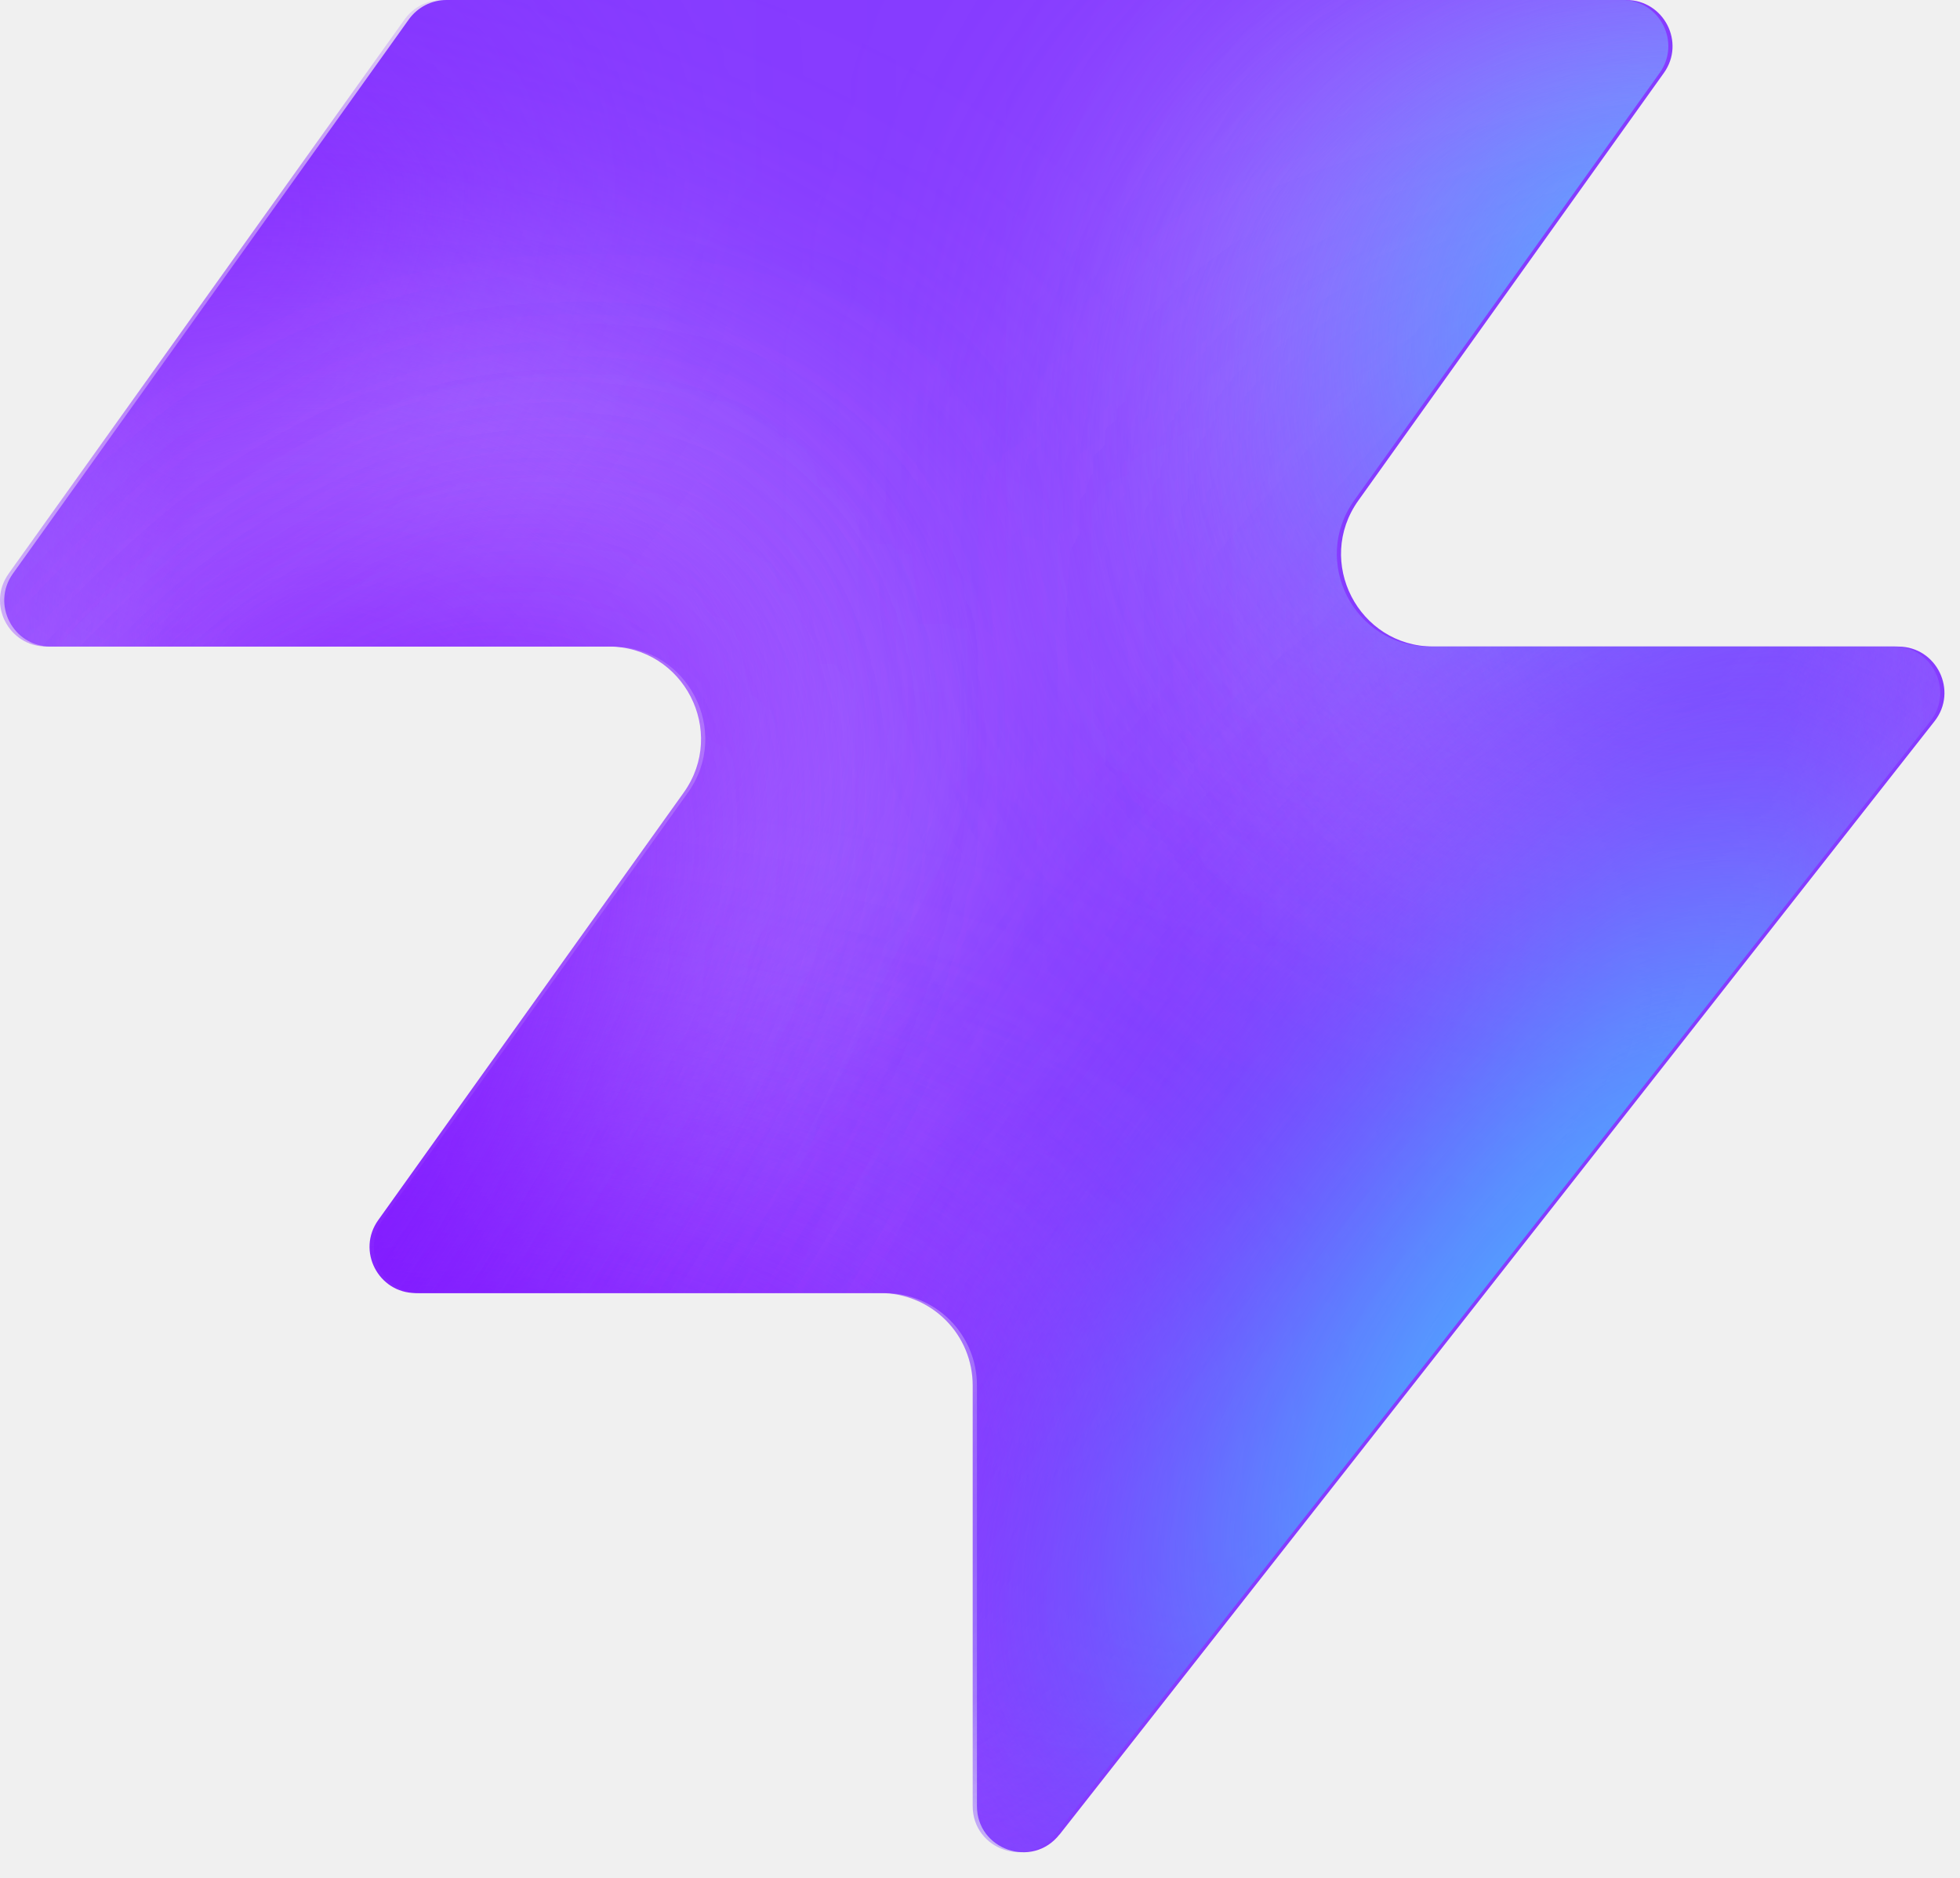
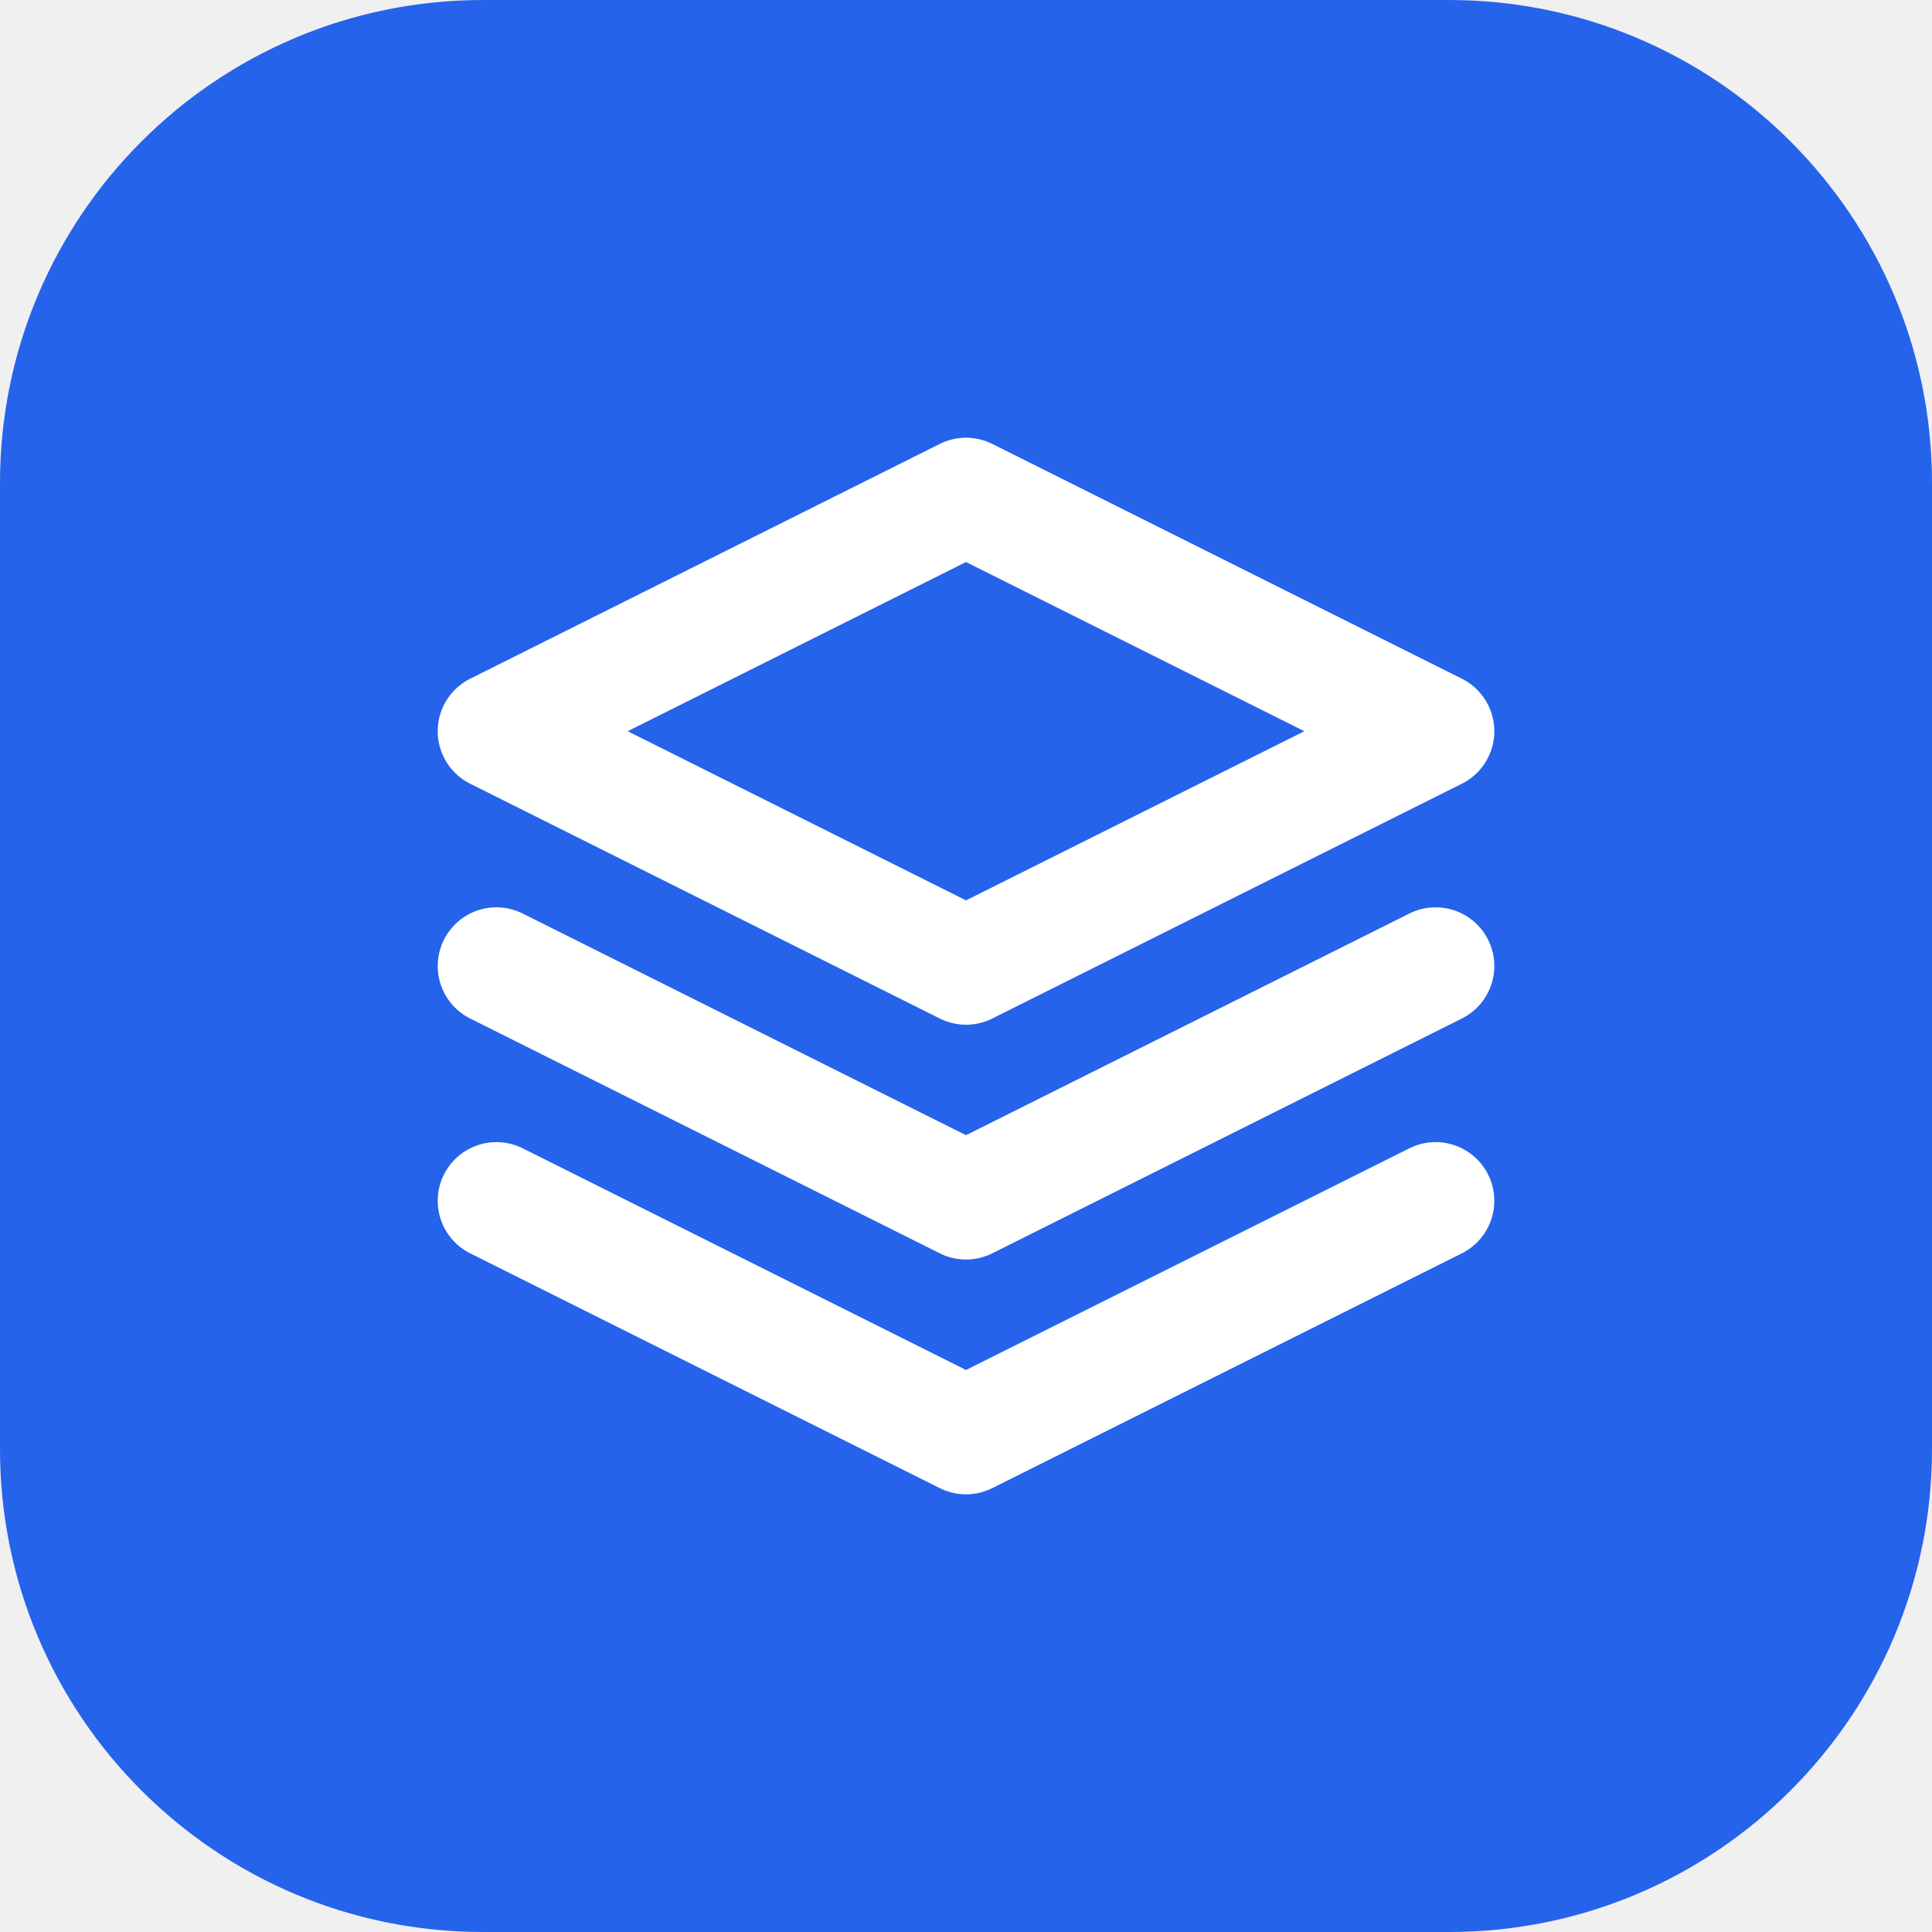
- <svg xmlns="http://www.w3.org/2000/svg" width="48" height="46" fill="none" viewBox="0 0 48 46">
-   <path fill="#863bff" d="M25.946 44.938c-.664.845-2.021.375-2.021-.698V33.937a2.26 2.26 0 0 0-2.262-2.262H10.287c-.92 0-1.456-1.04-.92-1.788l7.48-10.471c1.07-1.497 0-3.578-1.842-3.578H1.237c-.92 0-1.456-1.04-.92-1.788L10.013.474c.214-.297.556-.474.92-.474h28.894c.92 0 1.456 1.04.92 1.788l-7.48 10.471c-1.07 1.498 0 3.579 1.842 3.579h11.377c.943 0 1.473 1.088.89 1.83L25.947 44.94z" style="fill:#863bff;fill:color(display-p3 .525 .23 1);fill-opacity:1" />
-   <mask id="a" width="48" height="46" x="0" y="0" maskUnits="userSpaceOnUse" style="mask-type:alpha">
-     <path fill="#000" d="M25.842 44.938c-.664.844-2.021.375-2.021-.698V33.937a2.26 2.26 0 0 0-2.262-2.262H10.183c-.92 0-1.456-1.04-.92-1.788l7.48-10.471c1.07-1.498 0-3.579-1.842-3.579H1.133c-.92 0-1.456-1.04-.92-1.787L9.91.473c.214-.297.556-.474.92-.474h28.894c.92 0 1.456 1.04.92 1.788l-7.48 10.471c-1.07 1.498 0 3.578 1.842 3.578h11.377c.943 0 1.473 1.088.89 1.832L25.843 44.94z" style="fill:#000;fill-opacity:1" />
-   </mask>
-   <g mask="url(#a)">
-     <g filter="url(#b)">
-       <ellipse cx="5.508" cy="14.704" fill="#ede6ff" rx="5.508" ry="14.704" style="fill:#ede6ff;fill:color(display-p3 .927 .903 1);fill-opacity:1" transform="matrix(.00324 1 1 -.00324 -4.47 31.516)" />
-     </g>
-     <g filter="url(#c)">
-       <ellipse cx="10.399" cy="29.851" fill="#ede6ff" rx="10.399" ry="29.851" style="fill:#ede6ff;fill:color(display-p3 .927 .903 1);fill-opacity:1" transform="matrix(.00324 1 1 -.00324 -39.328 7.883)" />
-     </g>
-     <g filter="url(#d)">
-       <ellipse cx="5.508" cy="30.487" fill="#7e14ff" rx="5.508" ry="30.487" style="fill:#7e14ff;fill:color(display-p3 .492 .077 1);fill-opacity:1" transform="rotate(89.814 -25.913 -14.639)scale(1 -1)" />
-     </g>
-     <g filter="url(#e)">
-       <ellipse cx="5.508" cy="30.599" fill="#7e14ff" rx="5.508" ry="30.599" style="fill:#7e14ff;fill:color(display-p3 .492 .077 1);fill-opacity:1" transform="rotate(89.814 -32.644 -3.334)scale(1 -1)" />
-     </g>
-     <g filter="url(#f)">
-       <ellipse cx="5.508" cy="30.599" fill="#7e14ff" rx="5.508" ry="30.599" style="fill:#7e14ff;fill:color(display-p3 .492 .077 1);fill-opacity:1" transform="matrix(.00324 1 1 -.00324 -34.34 30.47)" />
-     </g>
-     <g filter="url(#g)">
-       <ellipse cx="14.072" cy="22.078" fill="#ede6ff" rx="14.072" ry="22.078" style="fill:#ede6ff;fill:color(display-p3 .927 .903 1);fill-opacity:1" transform="rotate(93.35 24.506 48.493)scale(-1 1)" />
-     </g>
-     <g filter="url(#h)">
-       <ellipse cx="3.47" cy="21.501" fill="#7e14ff" rx="3.47" ry="21.501" style="fill:#7e14ff;fill:color(display-p3 .492 .077 1);fill-opacity:1" transform="rotate(89.009 28.708 47.59)scale(-1 1)" />
-     </g>
-     <g filter="url(#i)">
-       <ellipse cx="3.47" cy="21.501" fill="#7e14ff" rx="3.47" ry="21.501" style="fill:#7e14ff;fill:color(display-p3 .492 .077 1);fill-opacity:1" transform="rotate(89.009 28.708 47.59)scale(-1 1)" />
-     </g>
-     <g filter="url(#j)">
-       <ellipse cx=".387" cy="8.972" fill="#7e14ff" rx="4.407" ry="29.108" style="fill:#7e14ff;fill:color(display-p3 .492 .077 1);fill-opacity:1" transform="rotate(39.51 .387 8.972)" />
-     </g>
-     <g filter="url(#k)">
-       <ellipse cx="47.523" cy="-6.092" fill="#7e14ff" rx="4.407" ry="29.108" style="fill:#7e14ff;fill:color(display-p3 .492 .077 1);fill-opacity:1" transform="rotate(37.892 47.523 -6.092)" />
-     </g>
-     <g filter="url(#l)">
-       <ellipse cx="41.412" cy="6.333" fill="#47bfff" rx="5.971" ry="9.665" style="fill:#47bfff;fill:color(display-p3 .28 .748 1);fill-opacity:1" transform="rotate(37.892 41.412 6.333)" />
-     </g>
-     <g filter="url(#m)">
-       <ellipse cx="-1.879" cy="38.332" fill="#7e14ff" rx="4.407" ry="29.108" style="fill:#7e14ff;fill:color(display-p3 .492 .077 1);fill-opacity:1" transform="rotate(37.892 -1.88 38.332)" />
-     </g>
-     <g filter="url(#n)">
-       <ellipse cx="-1.879" cy="38.332" fill="#7e14ff" rx="4.407" ry="29.108" style="fill:#7e14ff;fill:color(display-p3 .492 .077 1);fill-opacity:1" transform="rotate(37.892 -1.88 38.332)" />
-     </g>
-     <g filter="url(#o)">
-       <ellipse cx="35.651" cy="29.907" fill="#7e14ff" rx="4.407" ry="29.108" style="fill:#7e14ff;fill:color(display-p3 .492 .077 1);fill-opacity:1" transform="rotate(37.892 35.651 29.907)" />
-     </g>
-     <g filter="url(#p)">
-       <ellipse cx="38.418" cy="32.4" fill="#47bfff" rx="5.971" ry="15.297" style="fill:#47bfff;fill:color(display-p3 .28 .748 1);fill-opacity:1" transform="rotate(37.892 38.418 32.4)" />
-     </g>
+ <svg xmlns="http://www.w3.org/2000/svg" width="48" height="48" viewBox="0 0 48 48">
+   <rect width="48" height="48" rx="12" fill="#2563eb" />
+   <g transform="translate(10 10) scale(1.1667)" fill="none" stroke="#fff" stroke-width="2.5" stroke-linecap="round" stroke-linejoin="round">
+     <polygon points="12 2 2 7 12 12 22 7 12 2" />
+     <polyline points="2 17 12 22 22 17" />
+     <polyline points="2 12 12 17 22 12" />
  </g>
-   <defs>
-     <filter id="b" width="60.045" height="41.654" x="-19.77" y="16.149" color-interpolation-filters="sRGB" filterUnits="userSpaceOnUse">
-       <feFlood flood-opacity="0" result="BackgroundImageFix" />
-       <feBlend in="SourceGraphic" in2="BackgroundImageFix" result="shape" />
-       <feGaussianBlur result="effect1_foregroundBlur_2002_17158" stdDeviation="7.659" />
-     </filter>
-     <filter id="c" width="90.34" height="51.437" x="-54.613" y="-7.533" color-interpolation-filters="sRGB" filterUnits="userSpaceOnUse">
-       <feFlood flood-opacity="0" result="BackgroundImageFix" />
-       <feBlend in="SourceGraphic" in2="BackgroundImageFix" result="shape" />
-       <feGaussianBlur result="effect1_foregroundBlur_2002_17158" stdDeviation="7.659" />
-     </filter>
-     <filter id="d" width="79.355" height="29.4" x="-49.64" y="2.03" color-interpolation-filters="sRGB" filterUnits="userSpaceOnUse">
-       <feFlood flood-opacity="0" result="BackgroundImageFix" />
-       <feBlend in="SourceGraphic" in2="BackgroundImageFix" result="shape" />
-       <feGaussianBlur result="effect1_foregroundBlur_2002_17158" stdDeviation="4.596" />
-     </filter>
-     <filter id="e" width="79.579" height="29.4" x="-45.045" y="20.029" color-interpolation-filters="sRGB" filterUnits="userSpaceOnUse">
-       <feFlood flood-opacity="0" result="BackgroundImageFix" />
-       <feBlend in="SourceGraphic" in2="BackgroundImageFix" result="shape" />
-       <feGaussianBlur result="effect1_foregroundBlur_2002_17158" stdDeviation="4.596" />
-     </filter>
-     <filter id="f" width="79.579" height="29.4" x="-43.513" y="21.178" color-interpolation-filters="sRGB" filterUnits="userSpaceOnUse">
-       <feFlood flood-opacity="0" result="BackgroundImageFix" />
-       <feBlend in="SourceGraphic" in2="BackgroundImageFix" result="shape" />
-       <feGaussianBlur result="effect1_foregroundBlur_2002_17158" stdDeviation="4.596" />
-     </filter>
-     <filter id="g" width="74.749" height="58.852" x="15.756" y="-17.901" color-interpolation-filters="sRGB" filterUnits="userSpaceOnUse">
-       <feFlood flood-opacity="0" result="BackgroundImageFix" />
-       <feBlend in="SourceGraphic" in2="BackgroundImageFix" result="shape" />
-       <feGaussianBlur result="effect1_foregroundBlur_2002_17158" stdDeviation="7.659" />
-     </filter>
-     <filter id="h" width="61.377" height="25.362" x="23.548" y="2.284" color-interpolation-filters="sRGB" filterUnits="userSpaceOnUse">
-       <feFlood flood-opacity="0" result="BackgroundImageFix" />
-       <feBlend in="SourceGraphic" in2="BackgroundImageFix" result="shape" />
-       <feGaussianBlur result="effect1_foregroundBlur_2002_17158" stdDeviation="4.596" />
-     </filter>
-     <filter id="i" width="61.377" height="25.362" x="23.548" y="2.284" color-interpolation-filters="sRGB" filterUnits="userSpaceOnUse">
-       <feFlood flood-opacity="0" result="BackgroundImageFix" />
-       <feBlend in="SourceGraphic" in2="BackgroundImageFix" result="shape" />
-       <feGaussianBlur result="effect1_foregroundBlur_2002_17158" stdDeviation="4.596" />
-     </filter>
-     <filter id="j" width="56.045" height="63.649" x="-27.636" y="-22.853" color-interpolation-filters="sRGB" filterUnits="userSpaceOnUse">
-       <feFlood flood-opacity="0" result="BackgroundImageFix" />
-       <feBlend in="SourceGraphic" in2="BackgroundImageFix" result="shape" />
-       <feGaussianBlur result="effect1_foregroundBlur_2002_17158" stdDeviation="4.596" />
-     </filter>
-     <filter id="k" width="54.814" height="64.646" x="20.116" y="-38.415" color-interpolation-filters="sRGB" filterUnits="userSpaceOnUse">
-       <feFlood flood-opacity="0" result="BackgroundImageFix" />
-       <feBlend in="SourceGraphic" in2="BackgroundImageFix" result="shape" />
-       <feGaussianBlur result="effect1_foregroundBlur_2002_17158" stdDeviation="4.596" />
-     </filter>
-     <filter id="l" width="33.541" height="35.313" x="24.641" y="-11.323" color-interpolation-filters="sRGB" filterUnits="userSpaceOnUse">
-       <feFlood flood-opacity="0" result="BackgroundImageFix" />
-       <feBlend in="SourceGraphic" in2="BackgroundImageFix" result="shape" />
-       <feGaussianBlur result="effect1_foregroundBlur_2002_17158" stdDeviation="4.596" />
-     </filter>
-     <filter id="m" width="54.814" height="64.646" x="-29.286" y="6.009" color-interpolation-filters="sRGB" filterUnits="userSpaceOnUse">
-       <feFlood flood-opacity="0" result="BackgroundImageFix" />
-       <feBlend in="SourceGraphic" in2="BackgroundImageFix" result="shape" />
-       <feGaussianBlur result="effect1_foregroundBlur_2002_17158" stdDeviation="4.596" />
-     </filter>
-     <filter id="n" width="54.814" height="64.646" x="-29.286" y="6.009" color-interpolation-filters="sRGB" filterUnits="userSpaceOnUse">
-       <feFlood flood-opacity="0" result="BackgroundImageFix" />
-       <feBlend in="SourceGraphic" in2="BackgroundImageFix" result="shape" />
-       <feGaussianBlur result="effect1_foregroundBlur_2002_17158" stdDeviation="4.596" />
-     </filter>
-     <filter id="o" width="54.814" height="64.646" x="8.244" y="-2.416" color-interpolation-filters="sRGB" filterUnits="userSpaceOnUse">
-       <feFlood flood-opacity="0" result="BackgroundImageFix" />
-       <feBlend in="SourceGraphic" in2="BackgroundImageFix" result="shape" />
-       <feGaussianBlur result="effect1_foregroundBlur_2002_17158" stdDeviation="4.596" />
-     </filter>
-     <filter id="p" width="39.409" height="43.623" x="18.713" y="10.588" color-interpolation-filters="sRGB" filterUnits="userSpaceOnUse">
-       <feFlood flood-opacity="0" result="BackgroundImageFix" />
-       <feBlend in="SourceGraphic" in2="BackgroundImageFix" result="shape" />
-       <feGaussianBlur result="effect1_foregroundBlur_2002_17158" stdDeviation="4.596" />
-     </filter>
-   </defs>
</svg>
